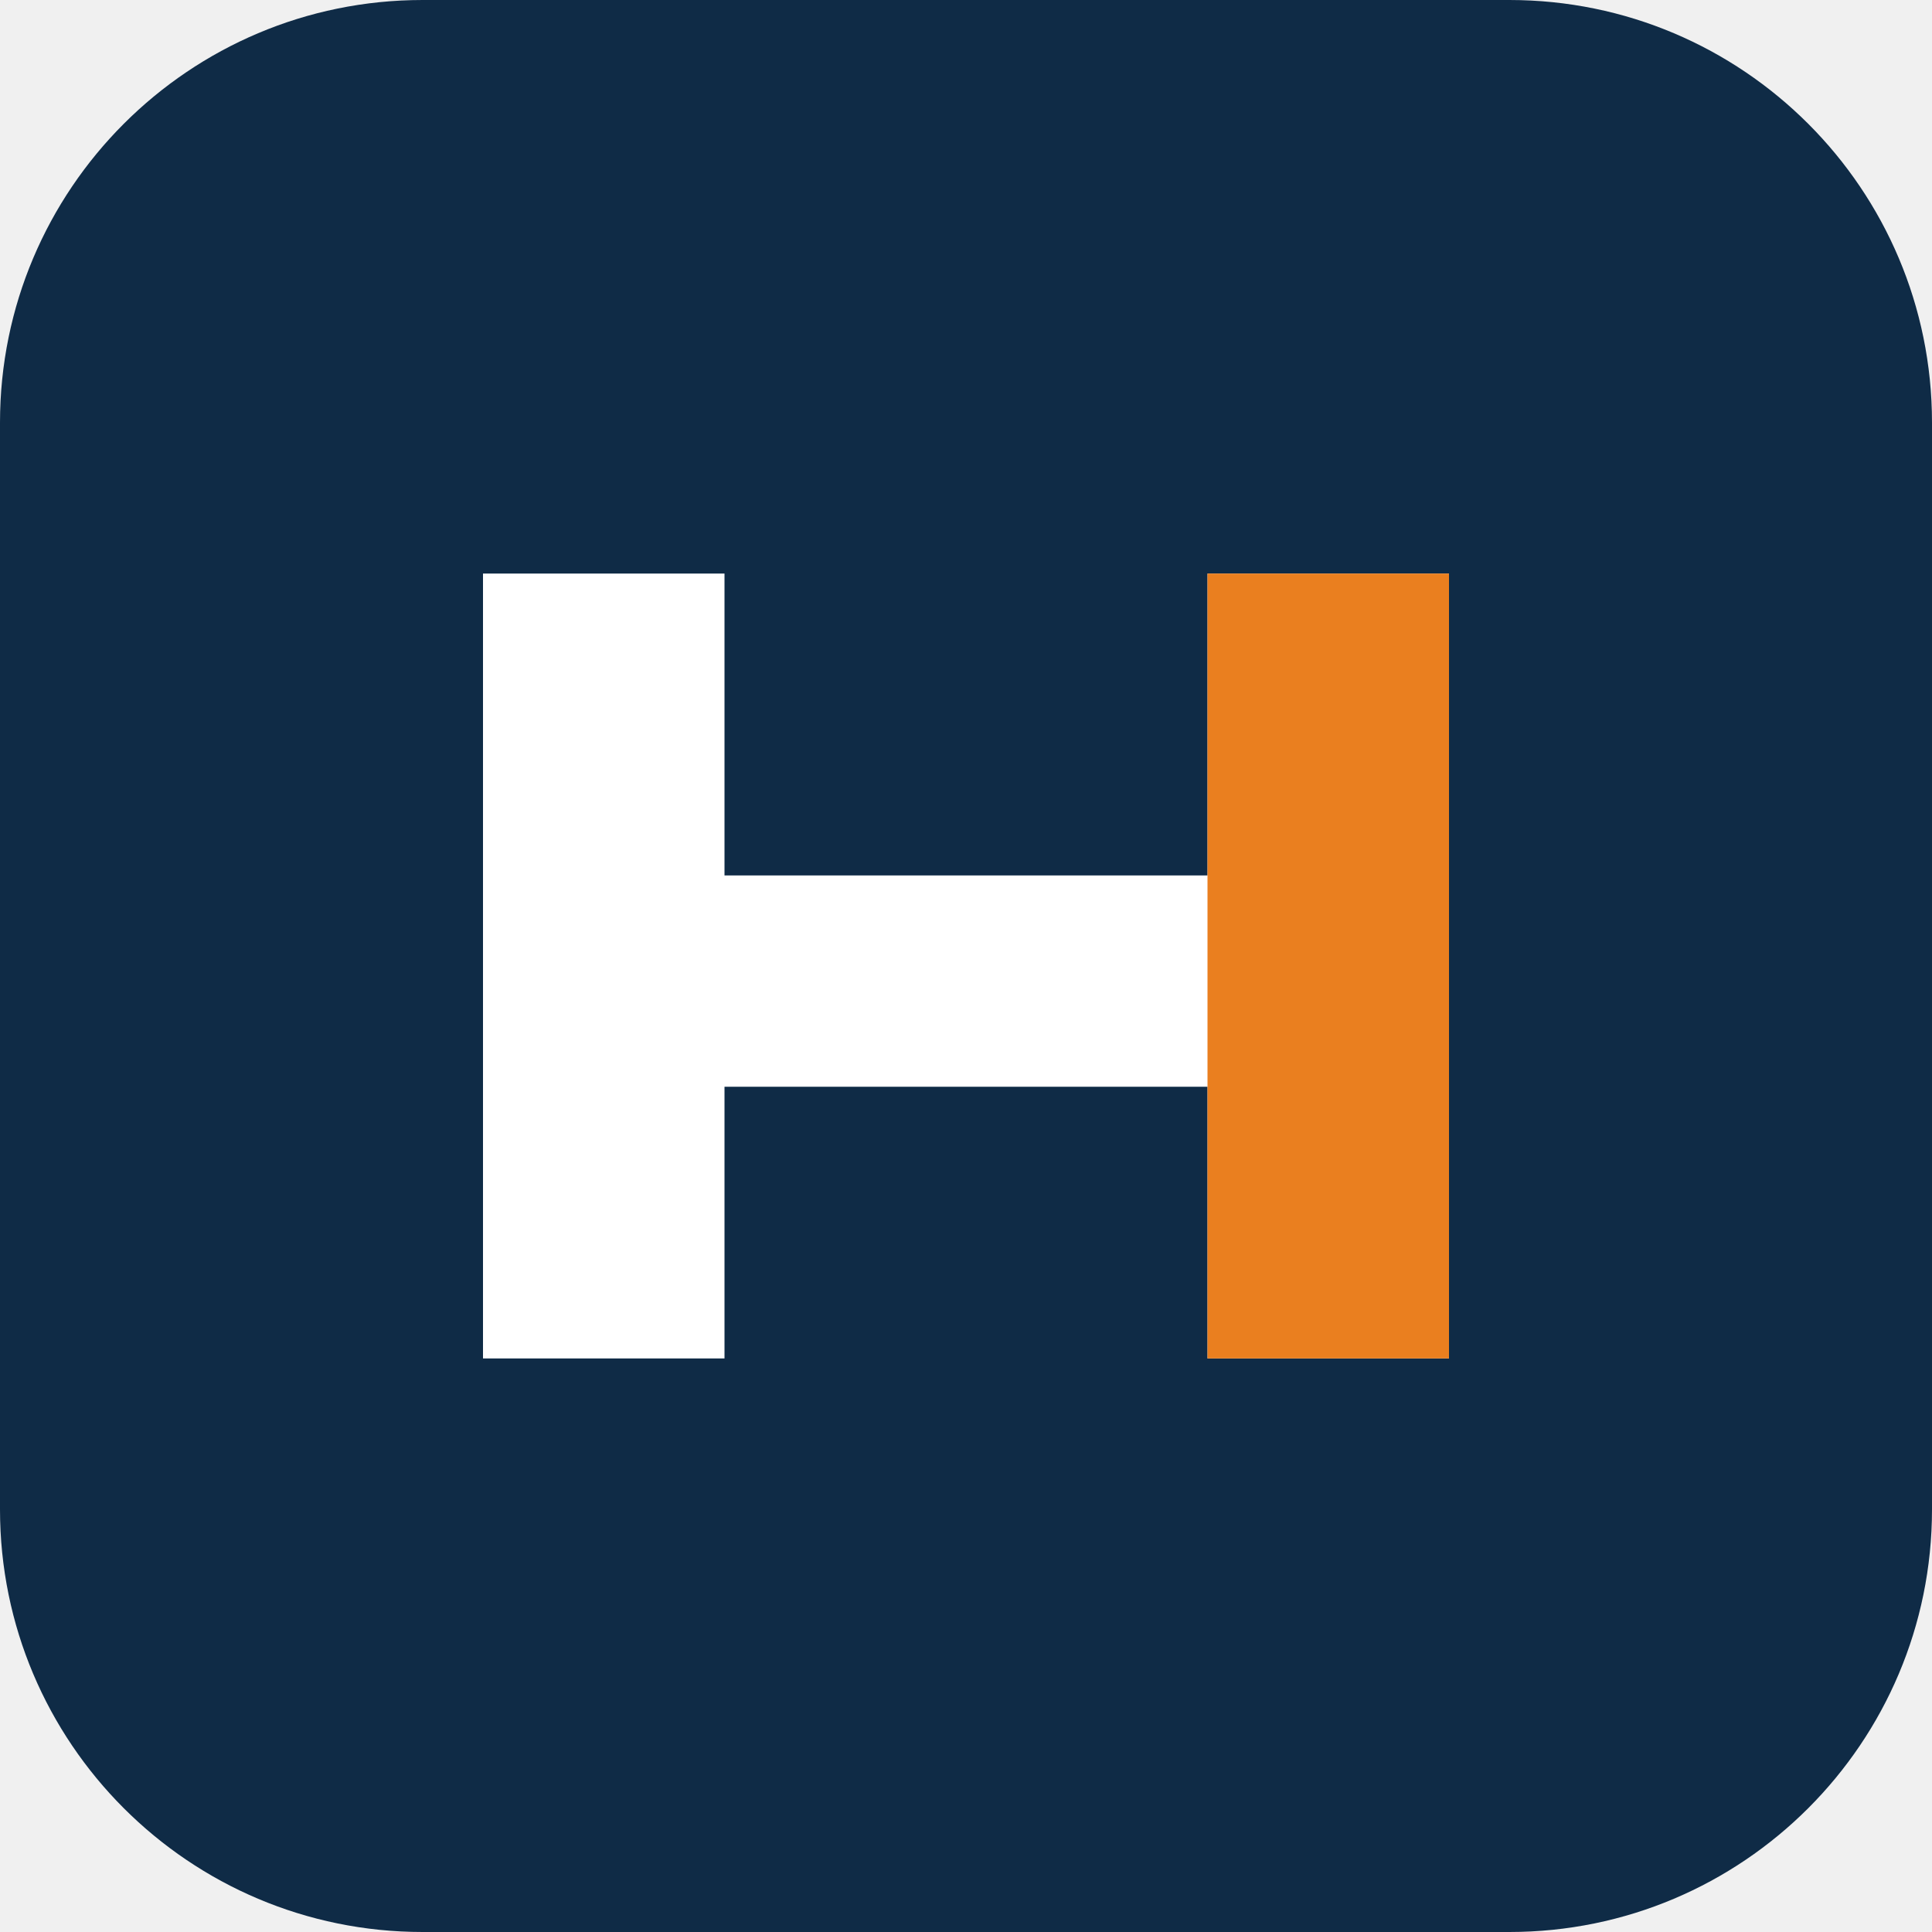
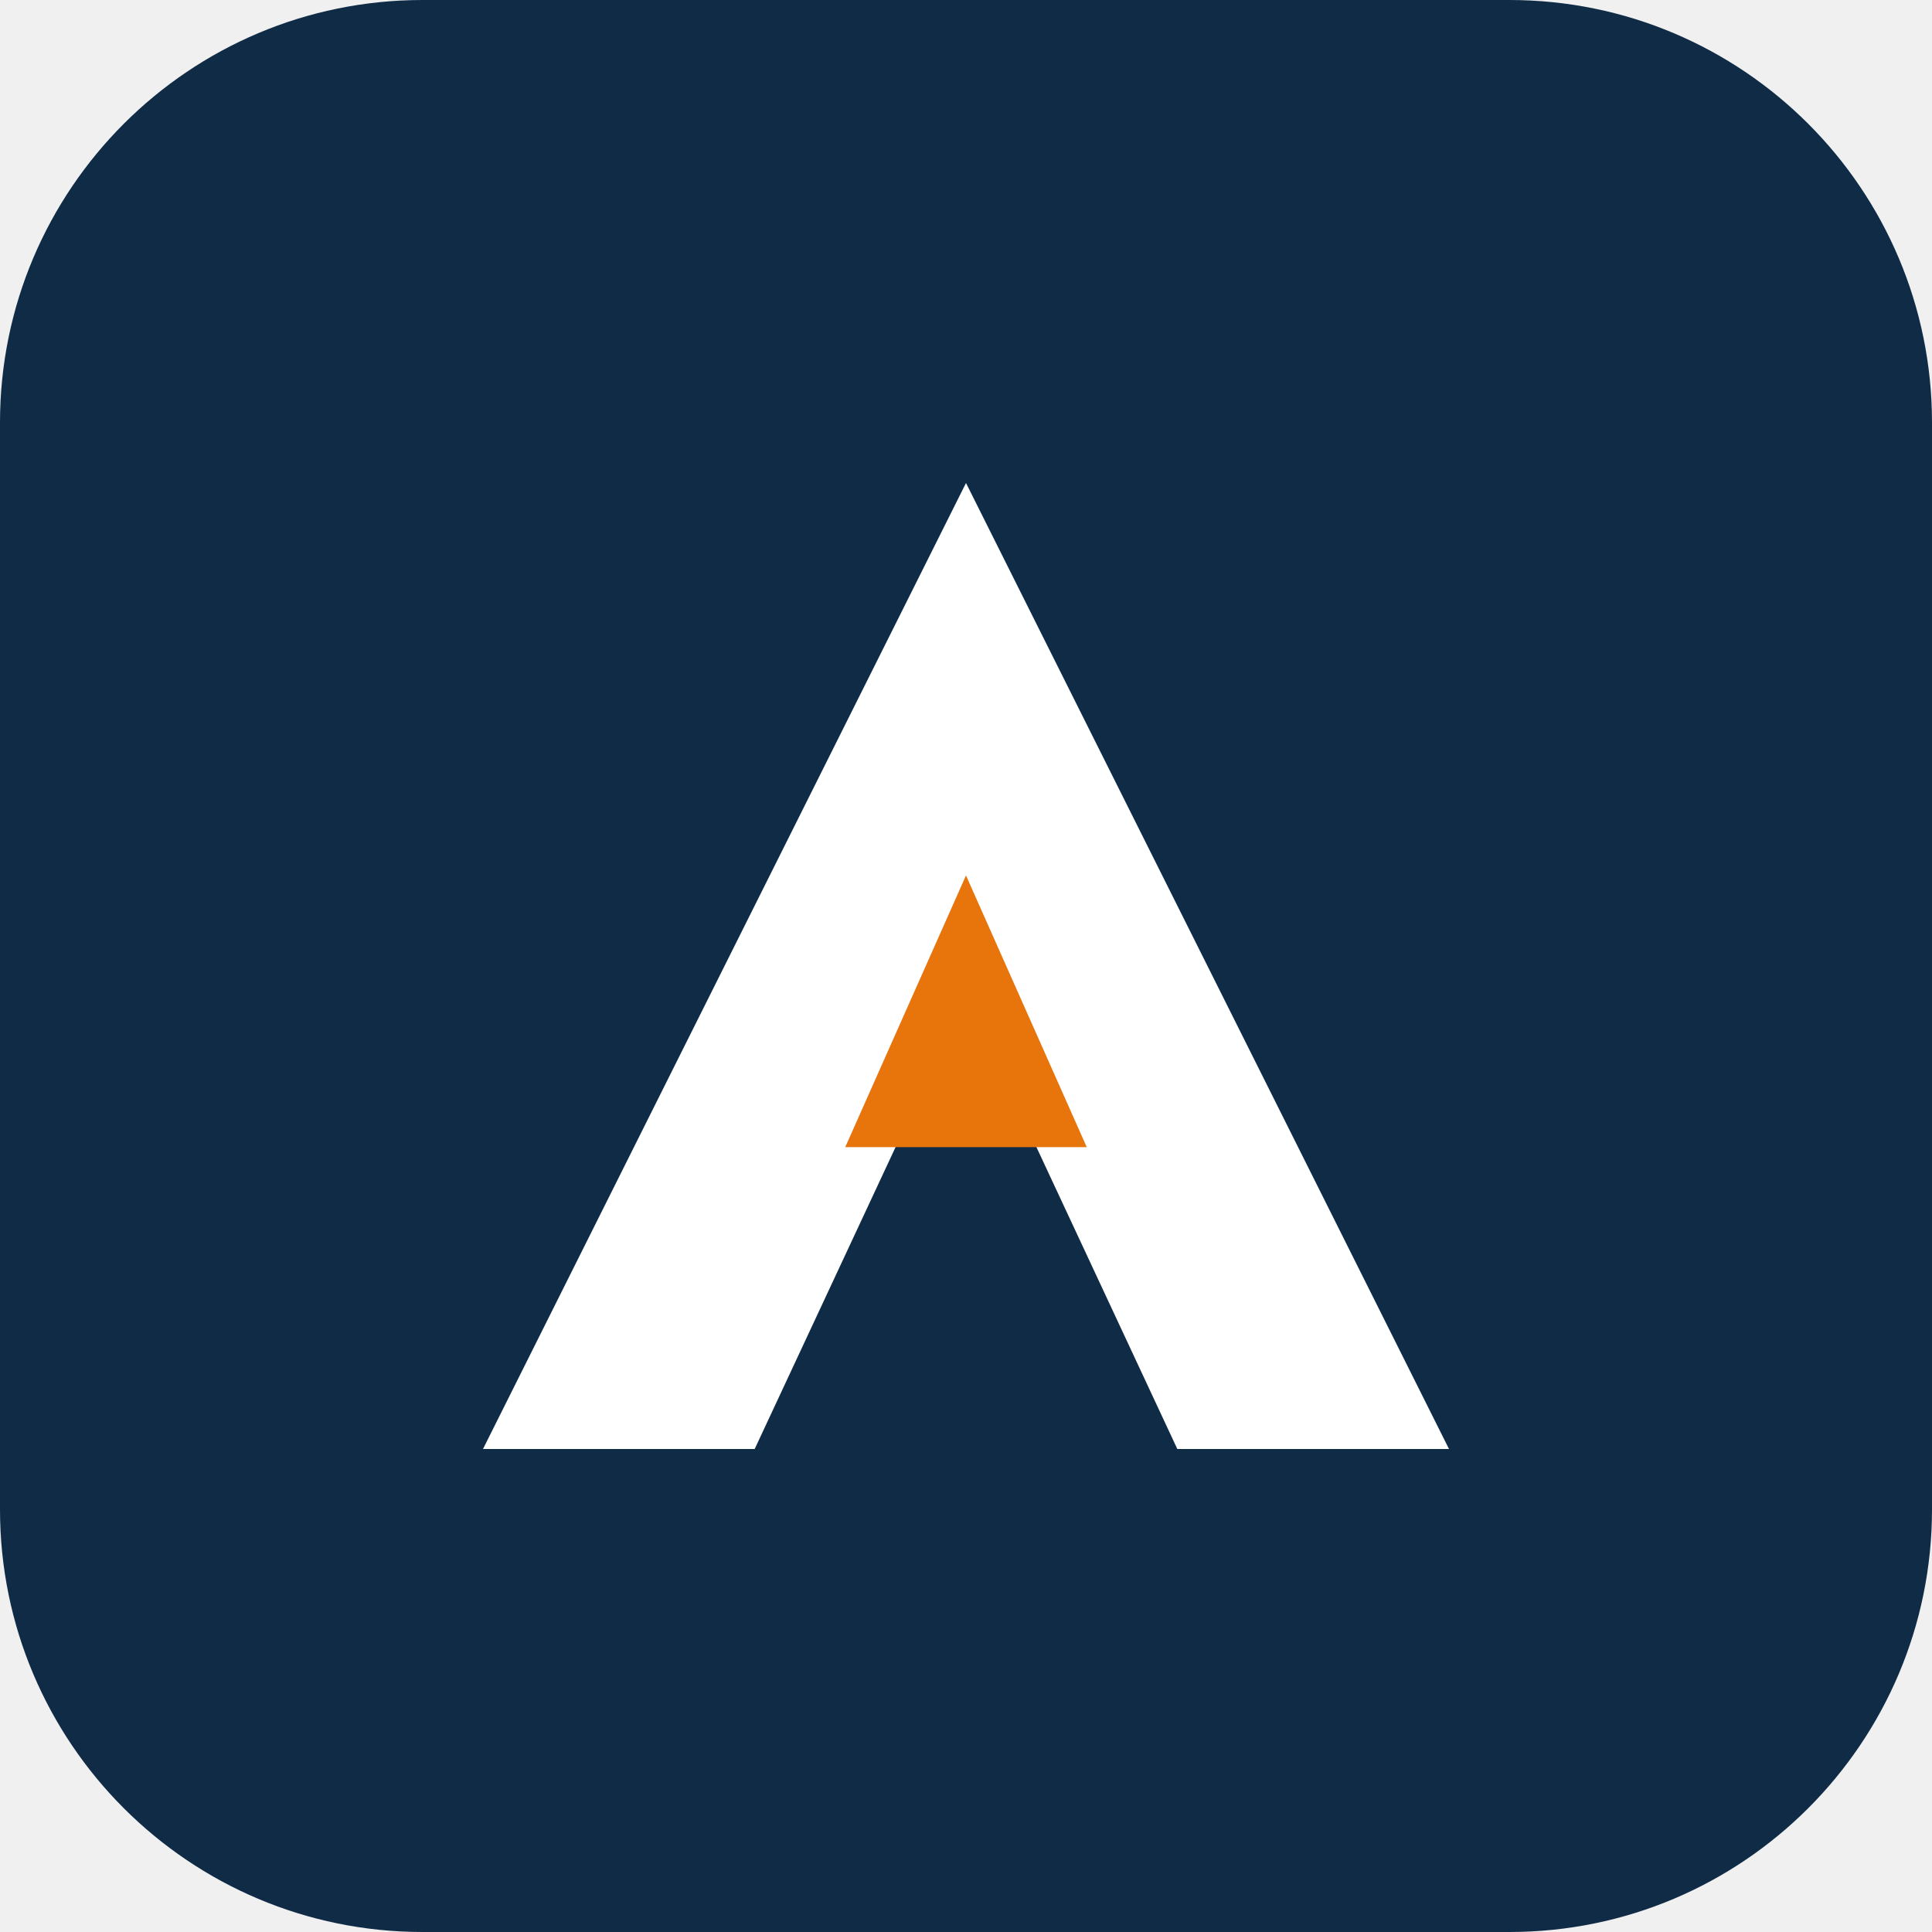
<svg xmlns="http://www.w3.org/2000/svg" viewBox="0 0 64 64">
  <rect width="64" height="64" rx="14" fill="#0F2B46" />
-   <path d="M16 45V19h8v10h16V19h8v26h-8V36H24v9z" fill="#fff" />
-   <path d="M48 19h-8v26h8z" fill="#E8740C" opacity=".92" />
+   <path d="M16 48L32 16L48 48H39L32 33L25 48H16Z" fill="#FFFFFF" />
+   <path d="M28 38H36L32 29L28 38Z" fill="#E8740C" />
</svg>
